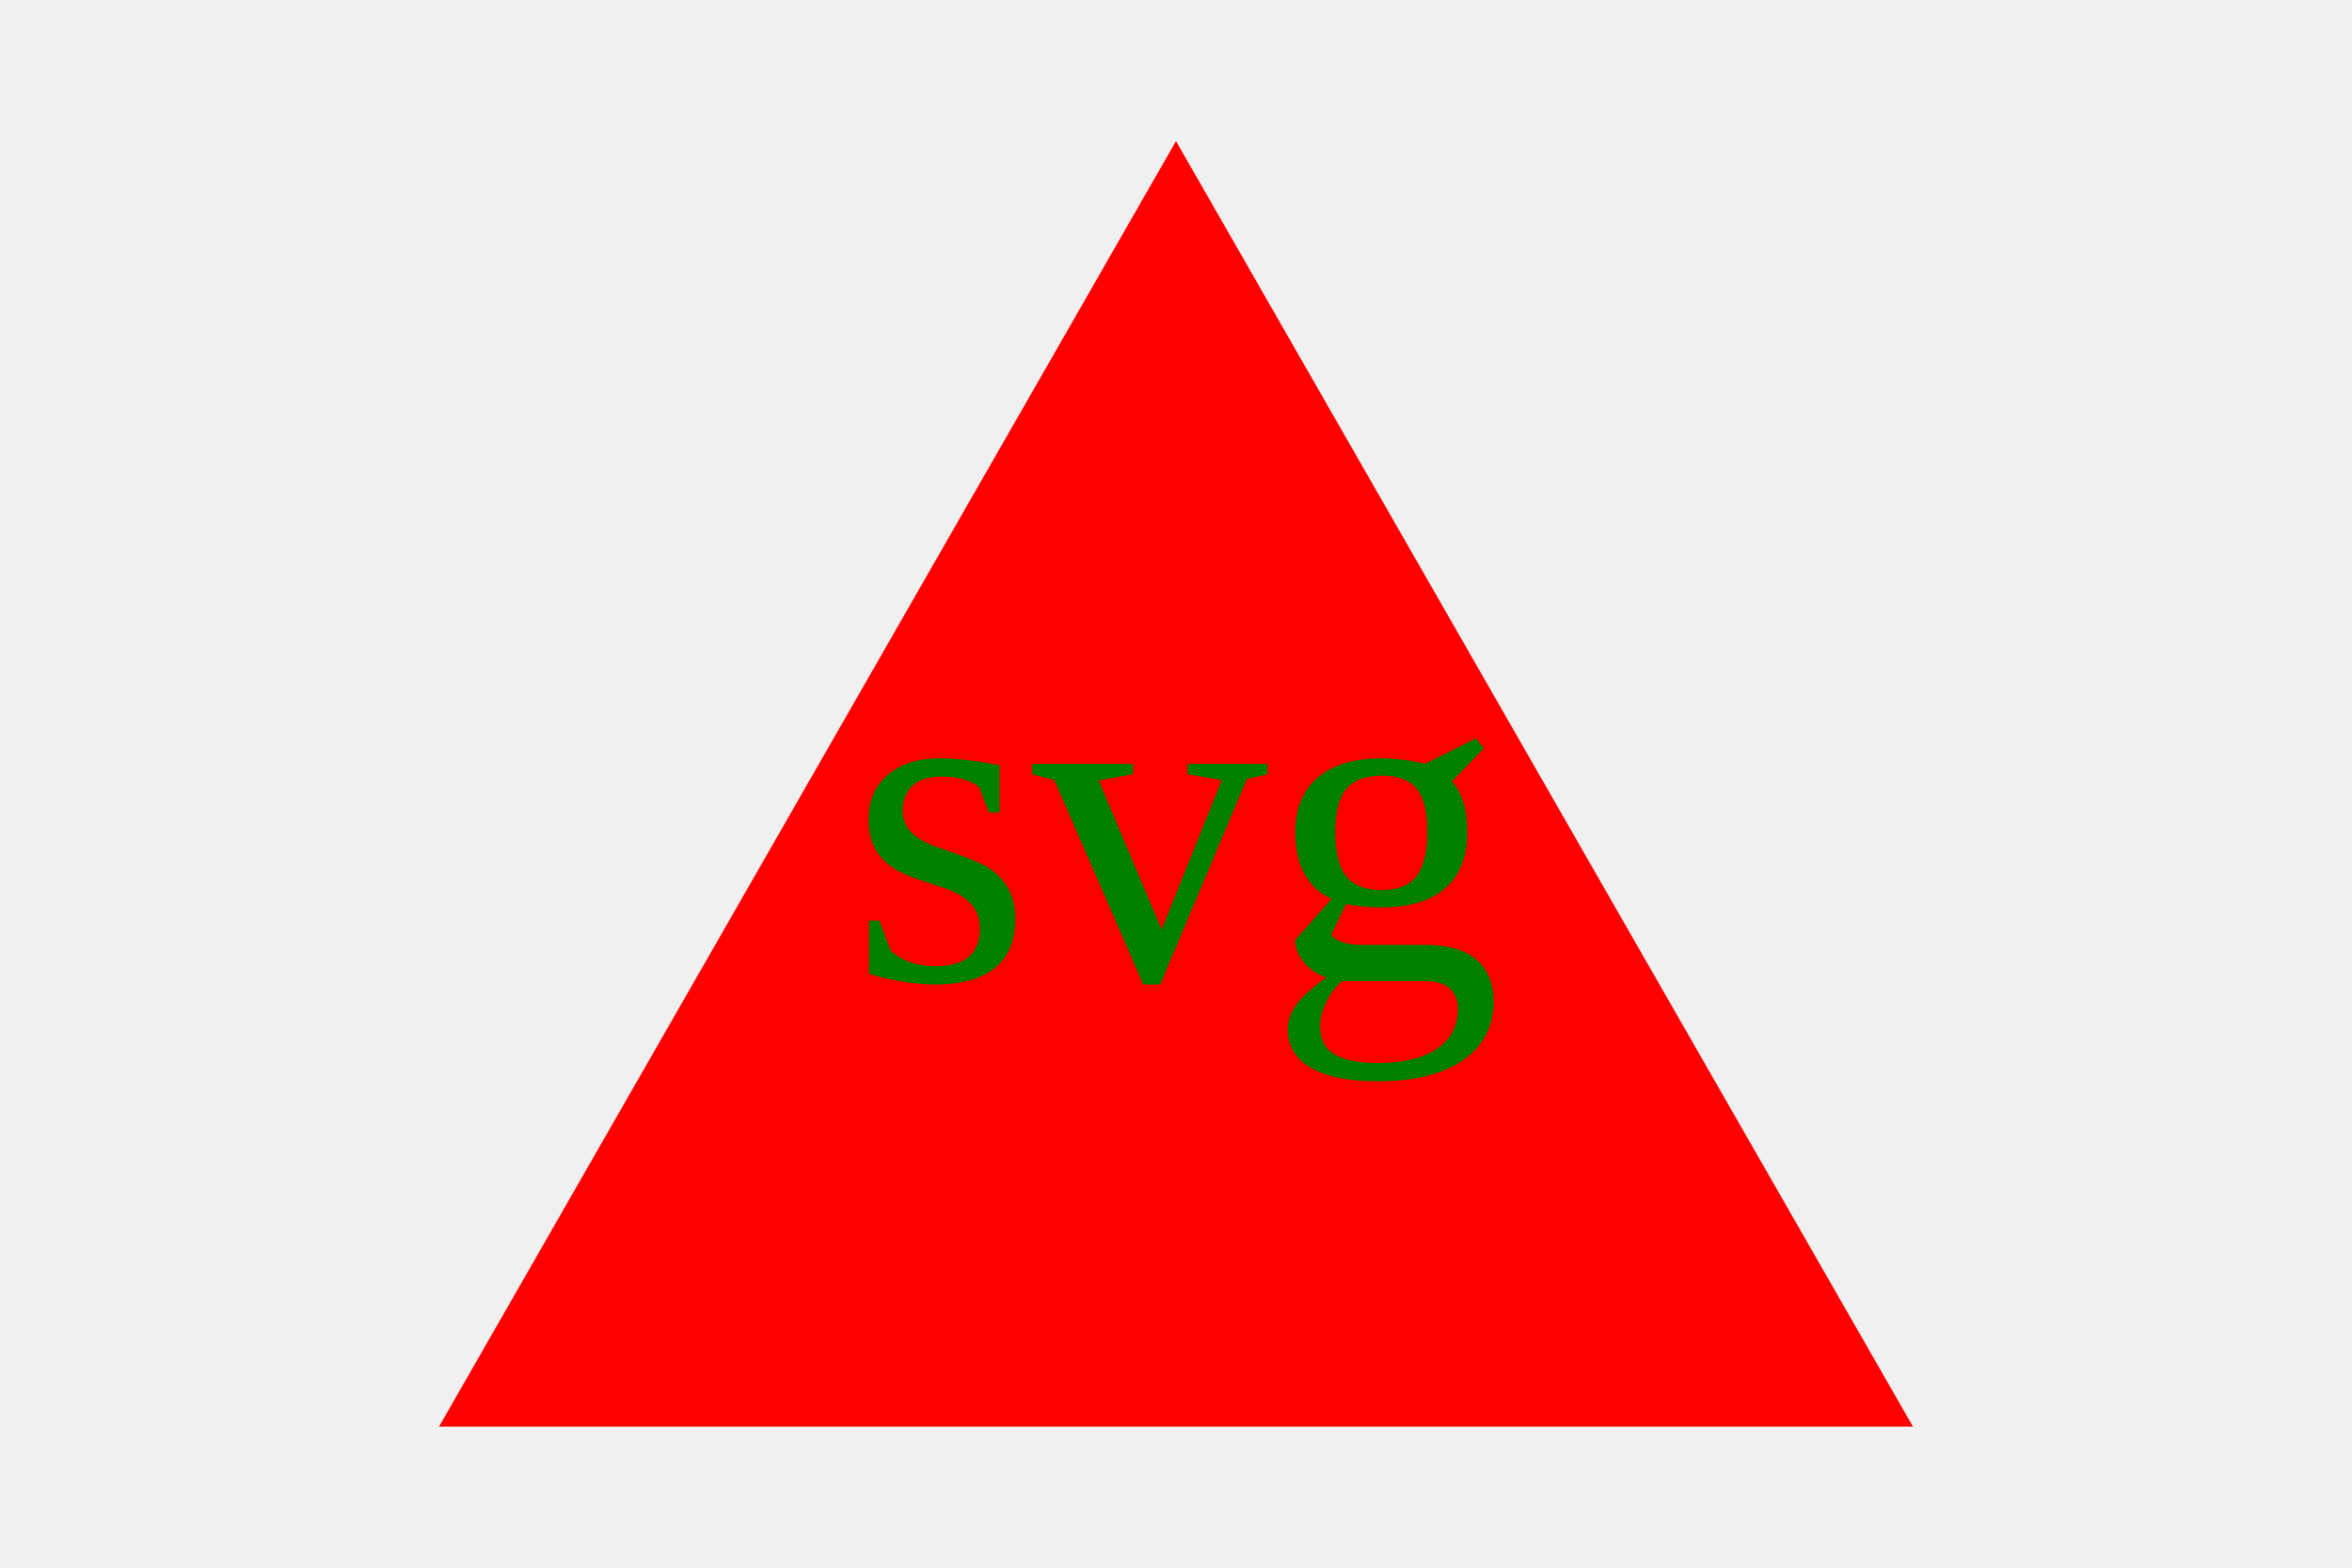
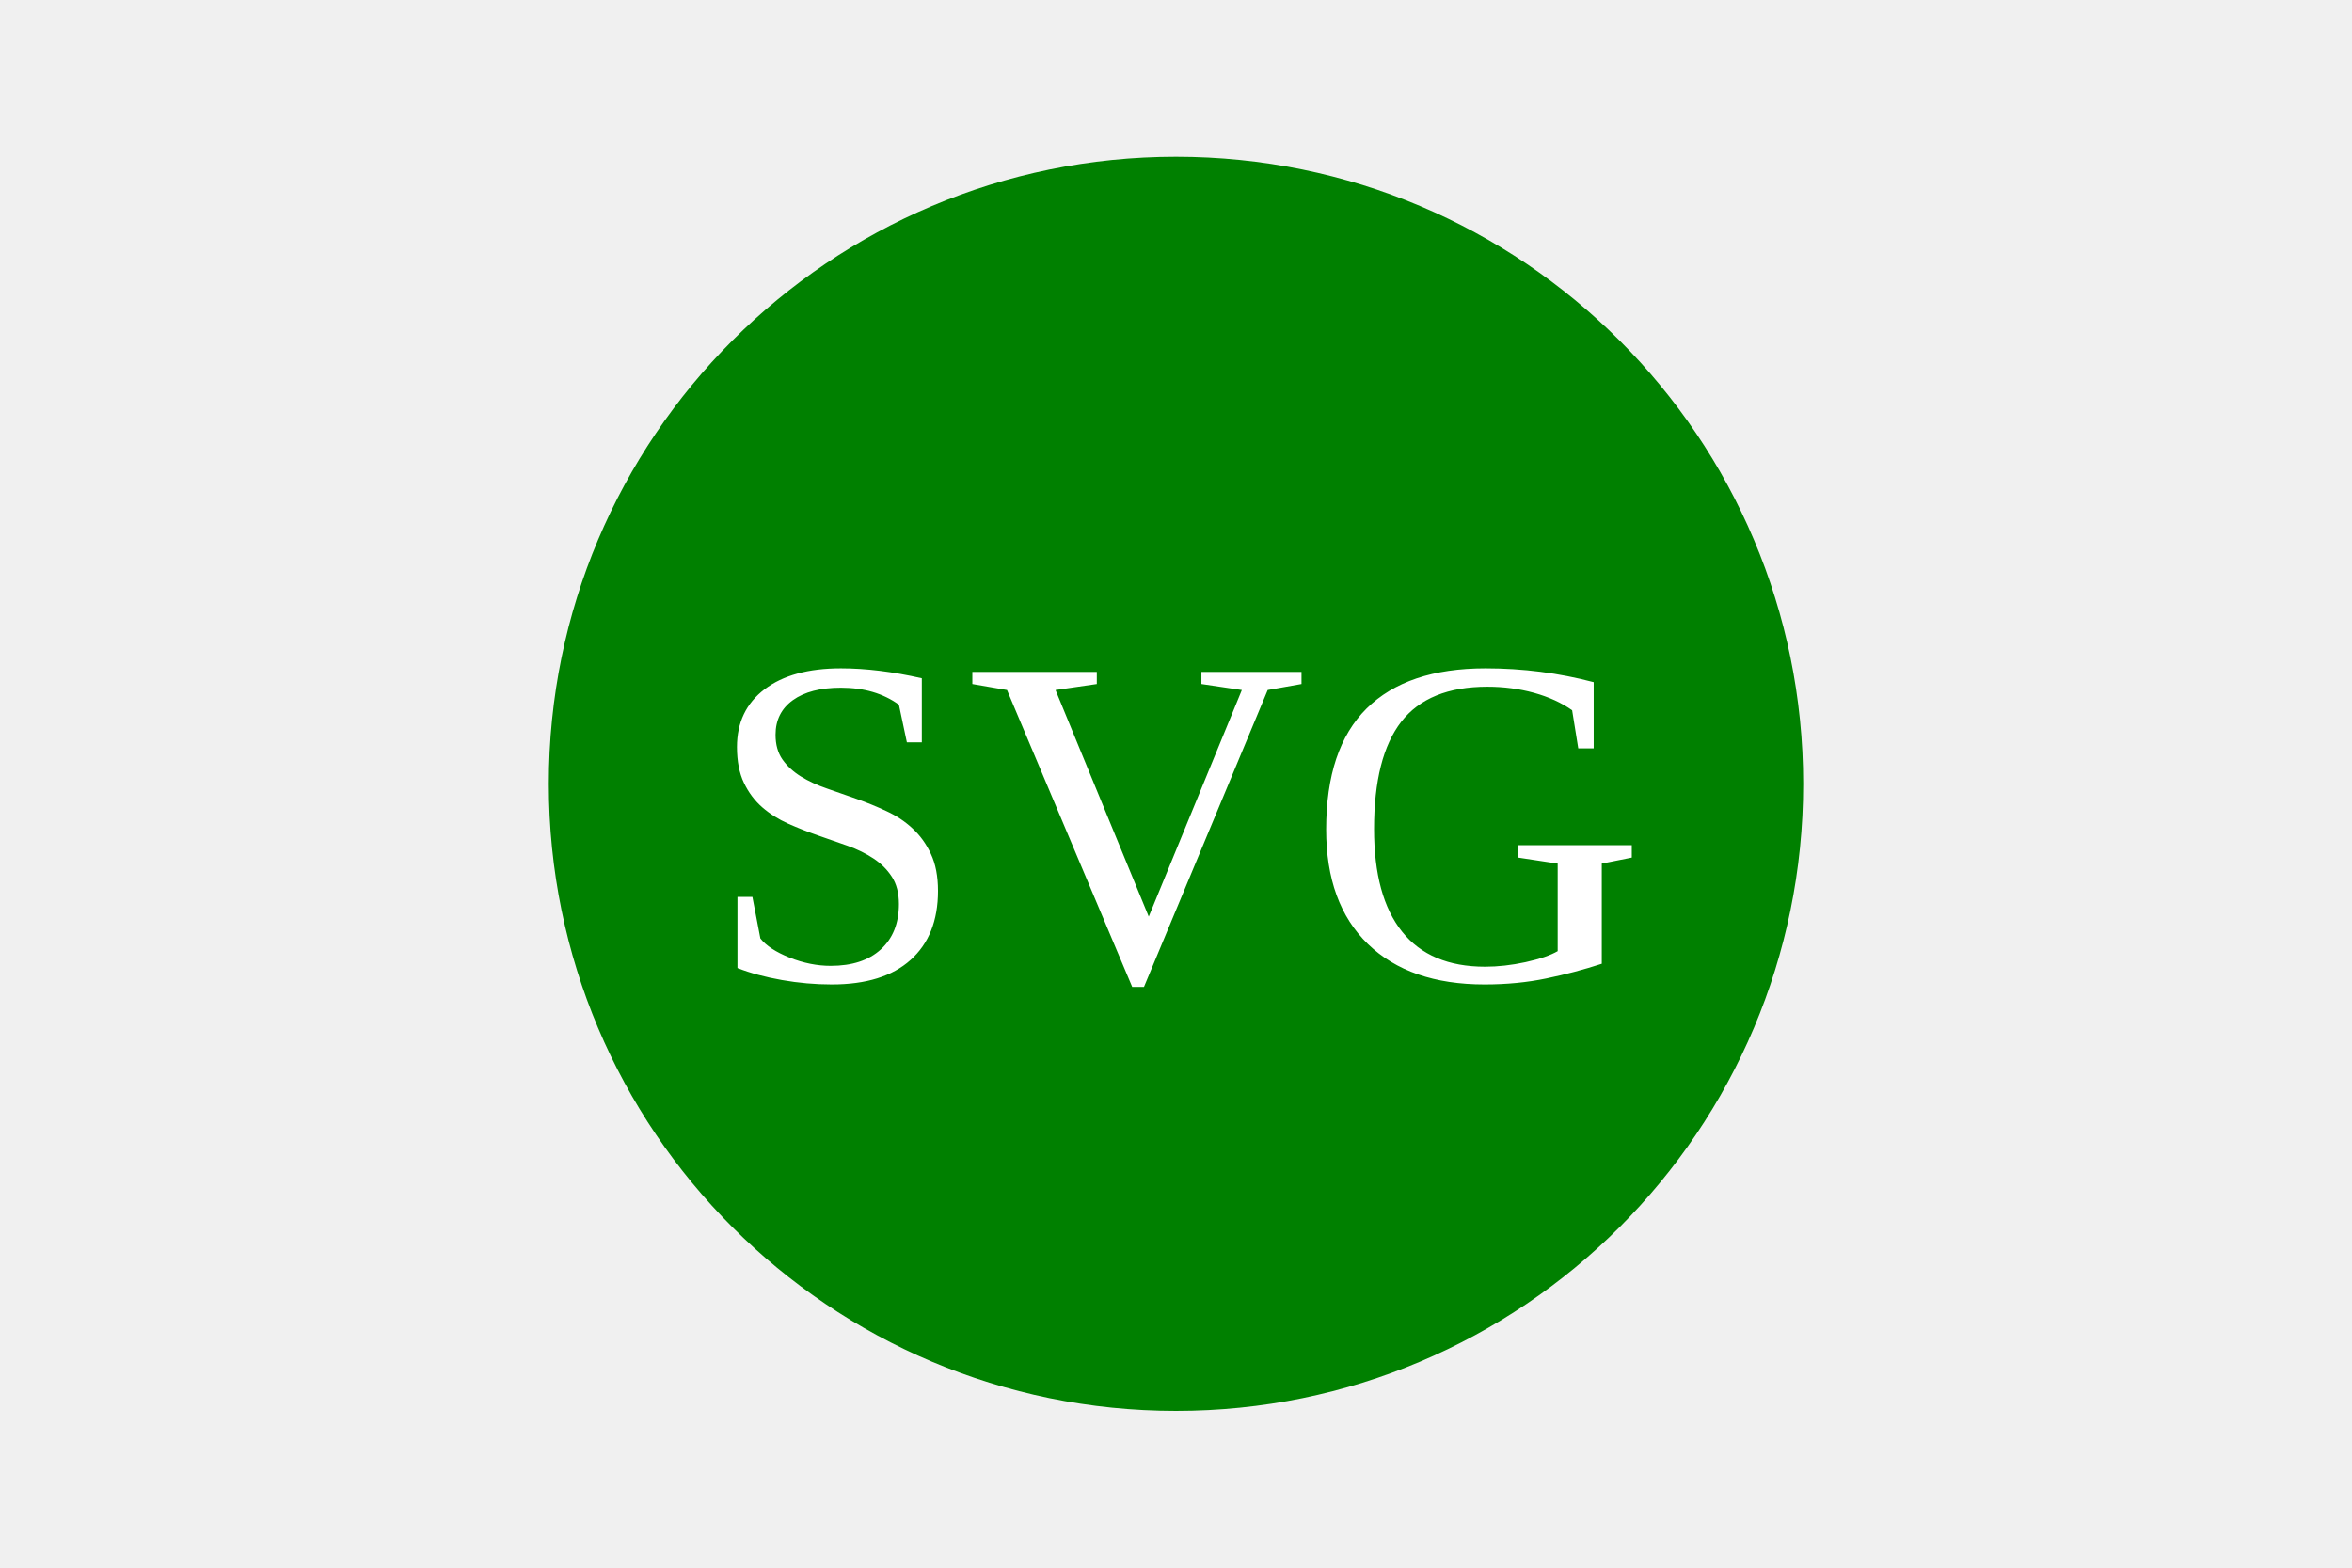
<svg xmlns="http://www.w3.org/2000/svg" version="1.1" width="300" height="200">
-   <polygon points="150, 18 244, 182 56, 182" fill="red" />
-   <text x="150" y="125" font-size="60" text-anchor="middle" fill="green">svg</text>
+   <circle cx="150" cy="100" r="80" fill="green" />
+   <text x="150" y="125" font-size="60" text-anchor="middle" fill="white">SVG</text>
</svg>
